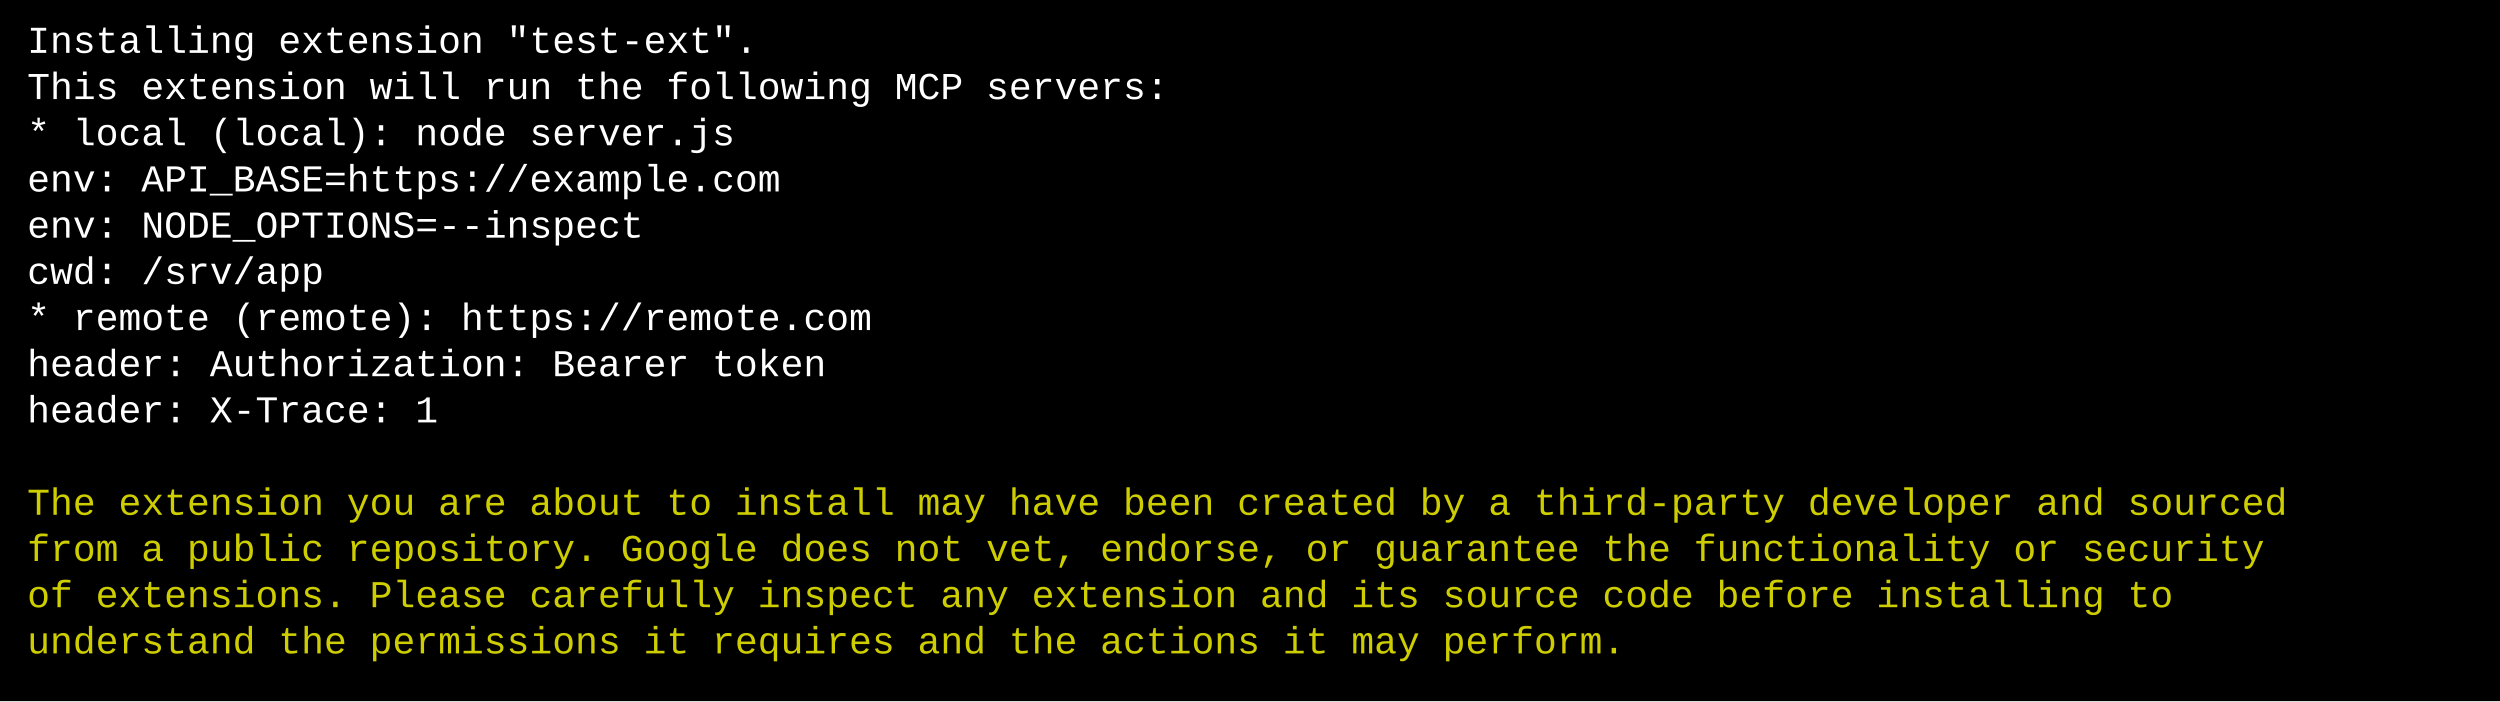
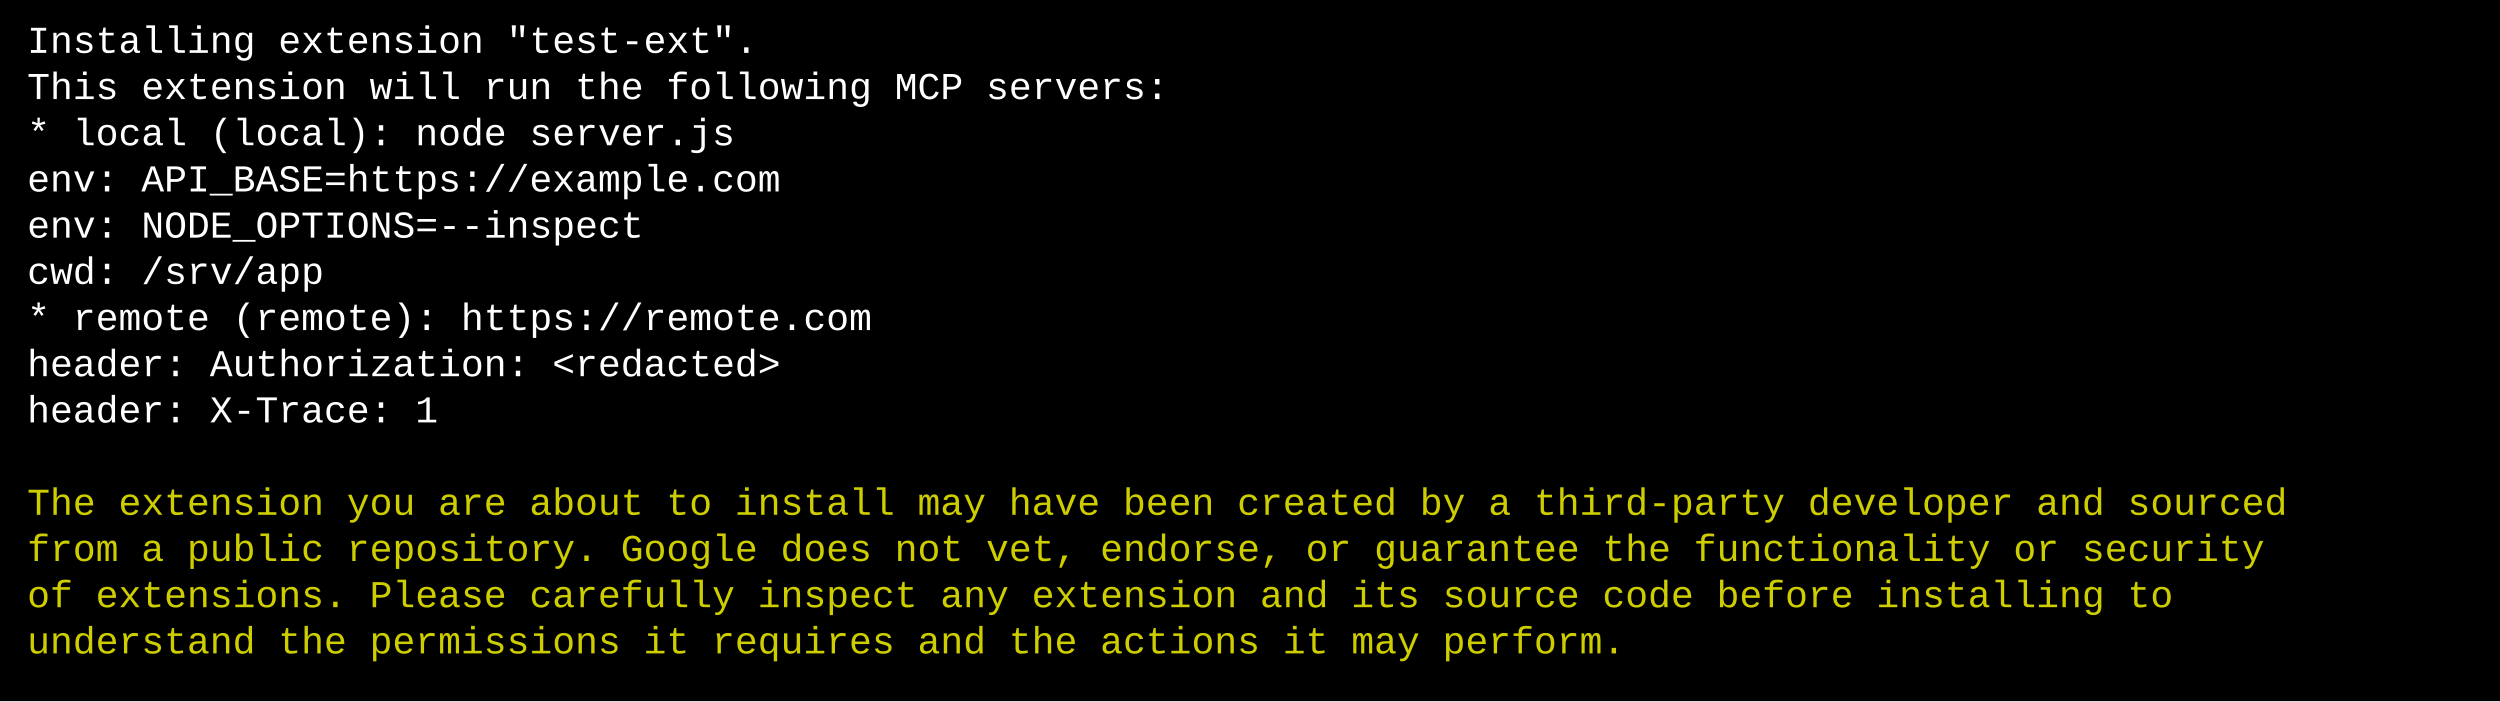
<svg xmlns="http://www.w3.org/2000/svg" width="920" height="258" viewBox="0 0 920 258">
  <style>
    text { font-family: Consolas, "Courier New", monospace; font-size: 14px; dominant-baseline: text-before-edge; white-space: pre; }
  </style>
  <rect width="920" height="258" fill="#000000" />
  <g transform="translate(10, 10)">
    <text x="0" y="2" fill="#ffffff" textLength="900" lengthAdjust="spacingAndGlyphs">Installing extension "test-ext".                                                                    </text>
    <text x="0" y="19" fill="#ffffff" textLength="900" lengthAdjust="spacingAndGlyphs">This extension will run the following MCP servers:                                                  </text>
    <text x="0" y="36" fill="#ffffff" textLength="900" lengthAdjust="spacingAndGlyphs">  * local (local): node server.js                                                                   </text>
    <text x="0" y="53" fill="#ffffff" textLength="900" lengthAdjust="spacingAndGlyphs">      env: API_BASE=https://example.com                                                             </text>
    <text x="0" y="70" fill="#ffffff" textLength="900" lengthAdjust="spacingAndGlyphs">      env: NODE_OPTIONS=--inspect                                                                   </text>
    <text x="0" y="87" fill="#ffffff" textLength="900" lengthAdjust="spacingAndGlyphs">      cwd: /srv/app                                                                                 </text>
    <text x="0" y="104" fill="#ffffff" textLength="900" lengthAdjust="spacingAndGlyphs">  * remote (remote): https://remote.com                                                             </text>
-     <text x="0" y="121" fill="#ffffff" textLength="900" lengthAdjust="spacingAndGlyphs">      header: Authorization: Bearer token                                                           </text>
+     <text x="0" y="121" fill="#ffffff" textLength="900" lengthAdjust="spacingAndGlyphs">      header: Authorization: &lt;redacted&gt;                                                             </text>
    <text x="0" y="138" fill="#ffffff" textLength="900" lengthAdjust="spacingAndGlyphs">      header: X-Trace: 1                                                                            </text>
    <text x="0" y="172" fill="#cdcd00" textLength="891" lengthAdjust="spacingAndGlyphs">The extension you are about to install may have been created by a third-party developer and sourced</text>
    <text x="0" y="189" fill="#cdcd00" textLength="882" lengthAdjust="spacingAndGlyphs">from a public repository. Google does not vet, endorse, or guarantee the functionality or security</text>
    <text x="0" y="206" fill="#cdcd00" textLength="846" lengthAdjust="spacingAndGlyphs">of extensions. Please carefully inspect any extension and its source code before installing to</text>
    <text x="0" y="223" fill="#cdcd00" textLength="630" lengthAdjust="spacingAndGlyphs">understand the permissions it requires and the actions it may perform.</text>
  </g>
</svg>
